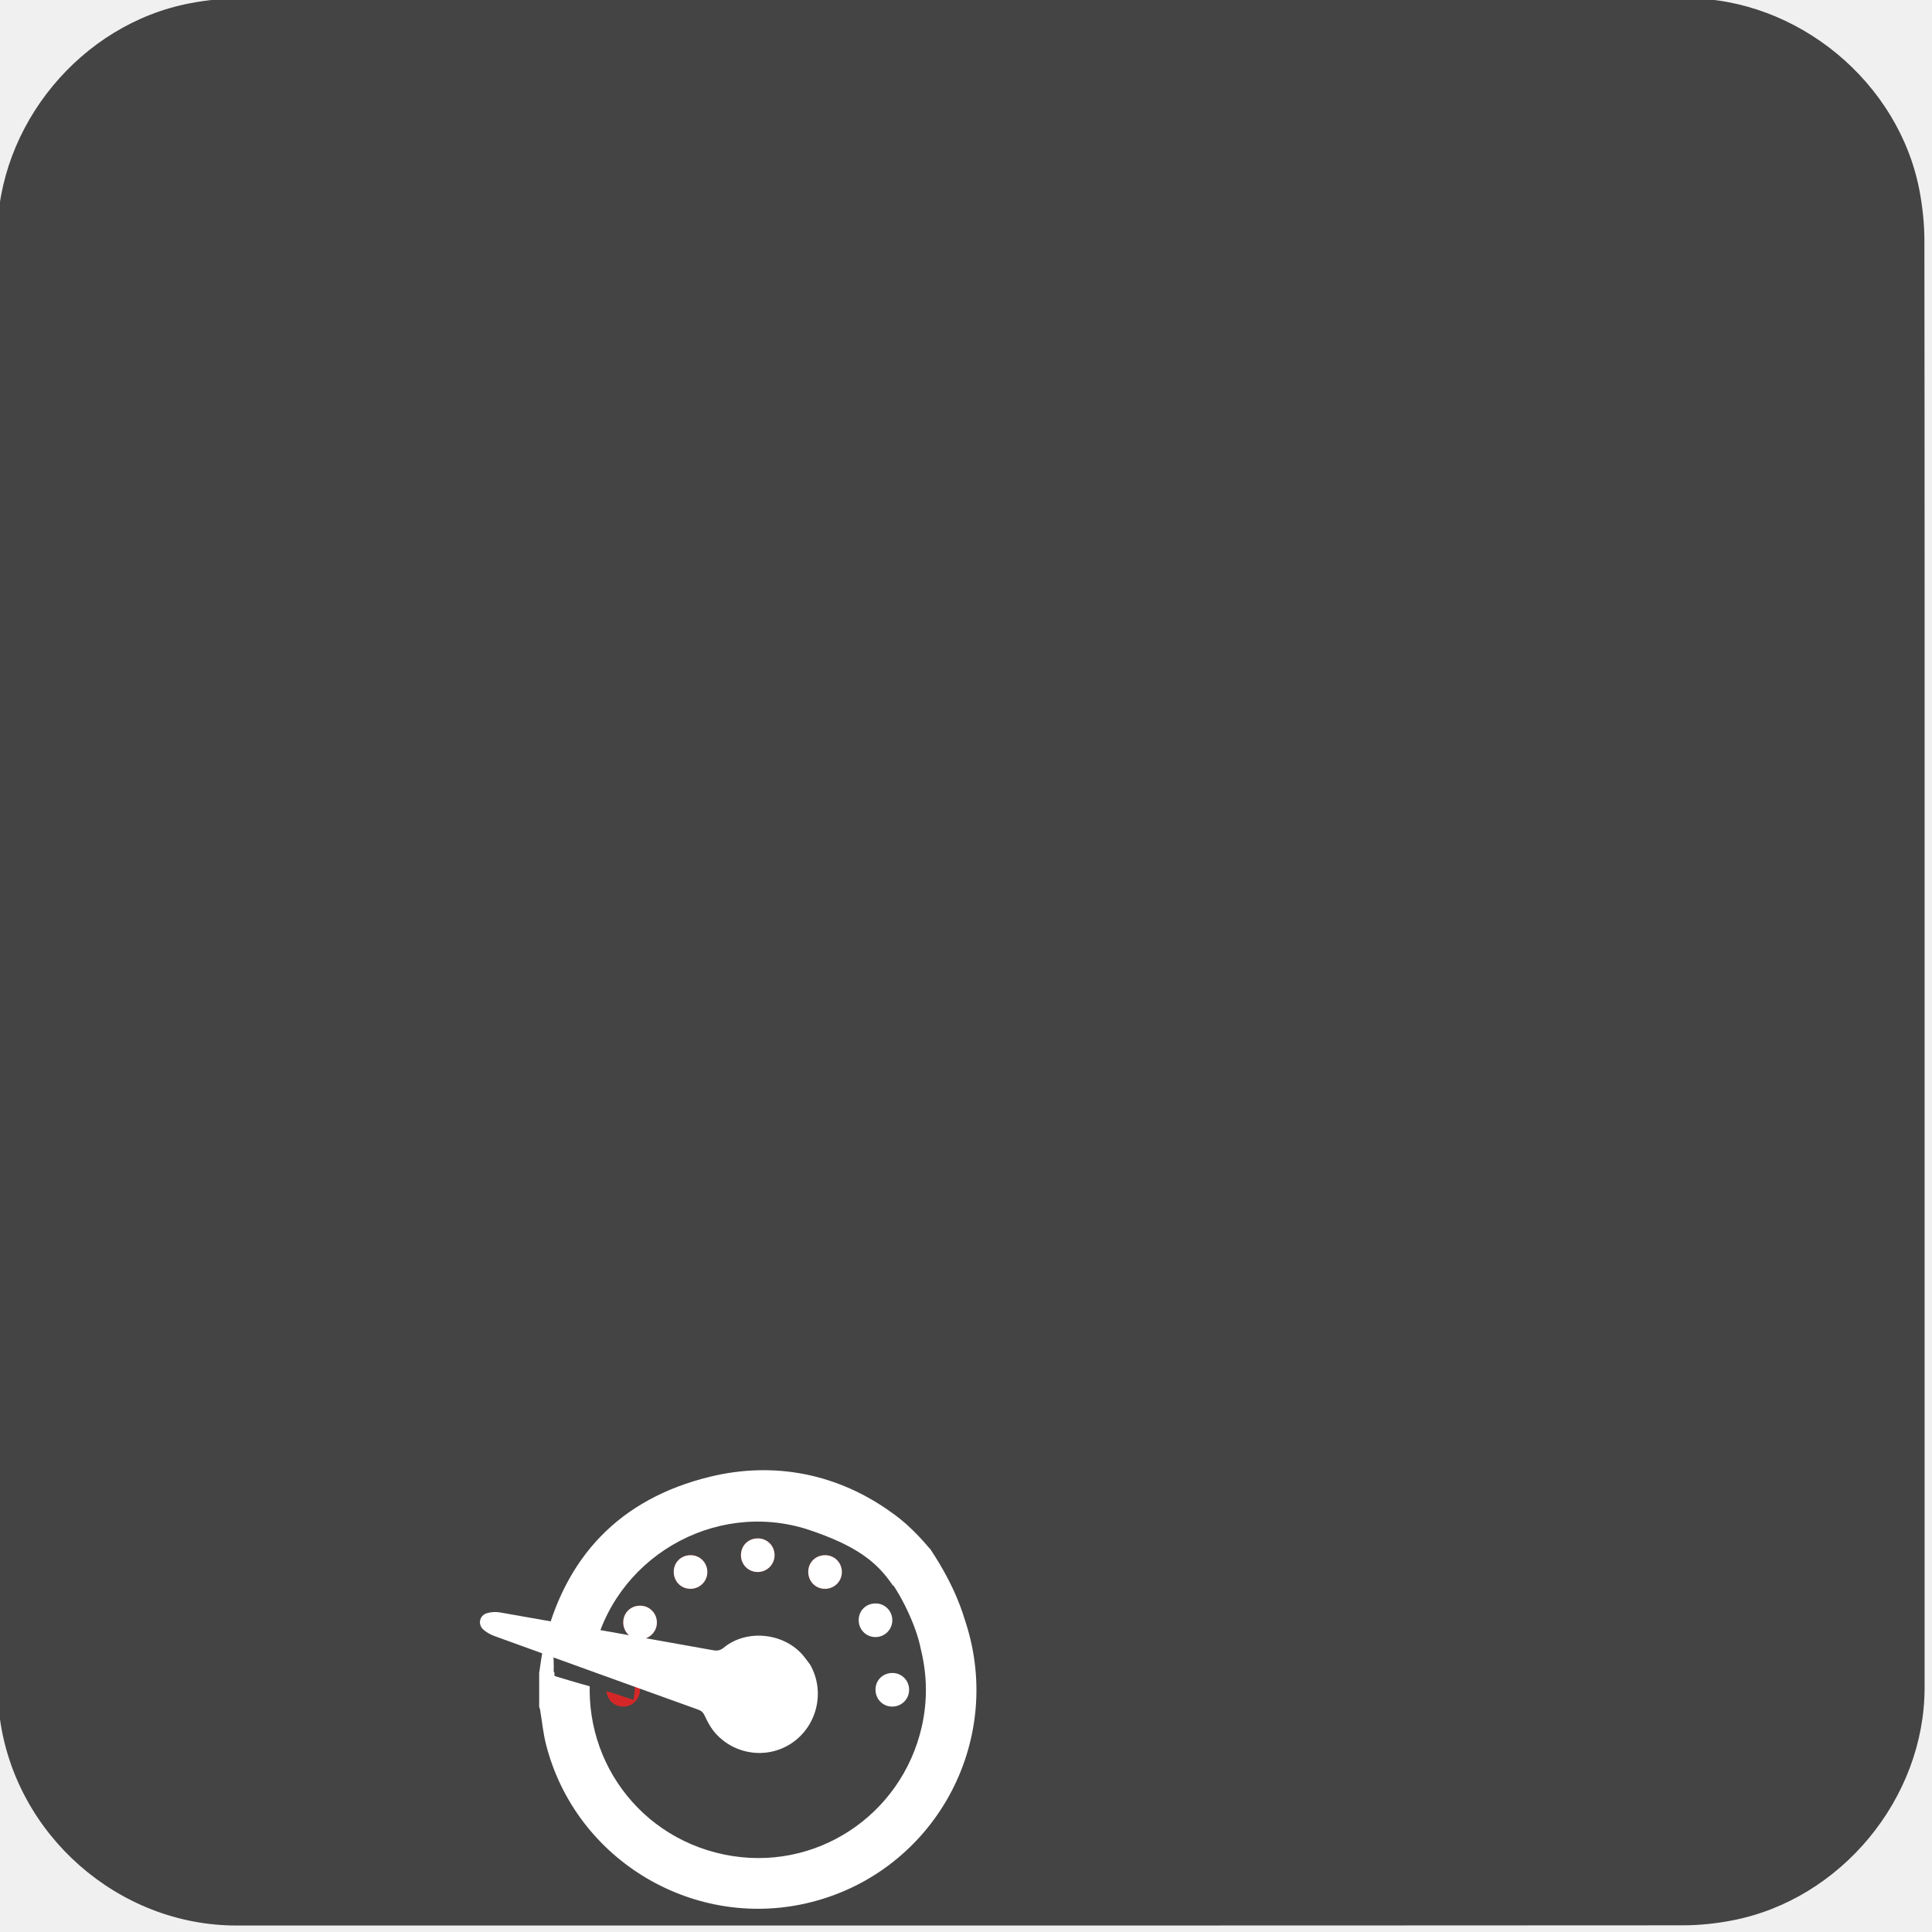
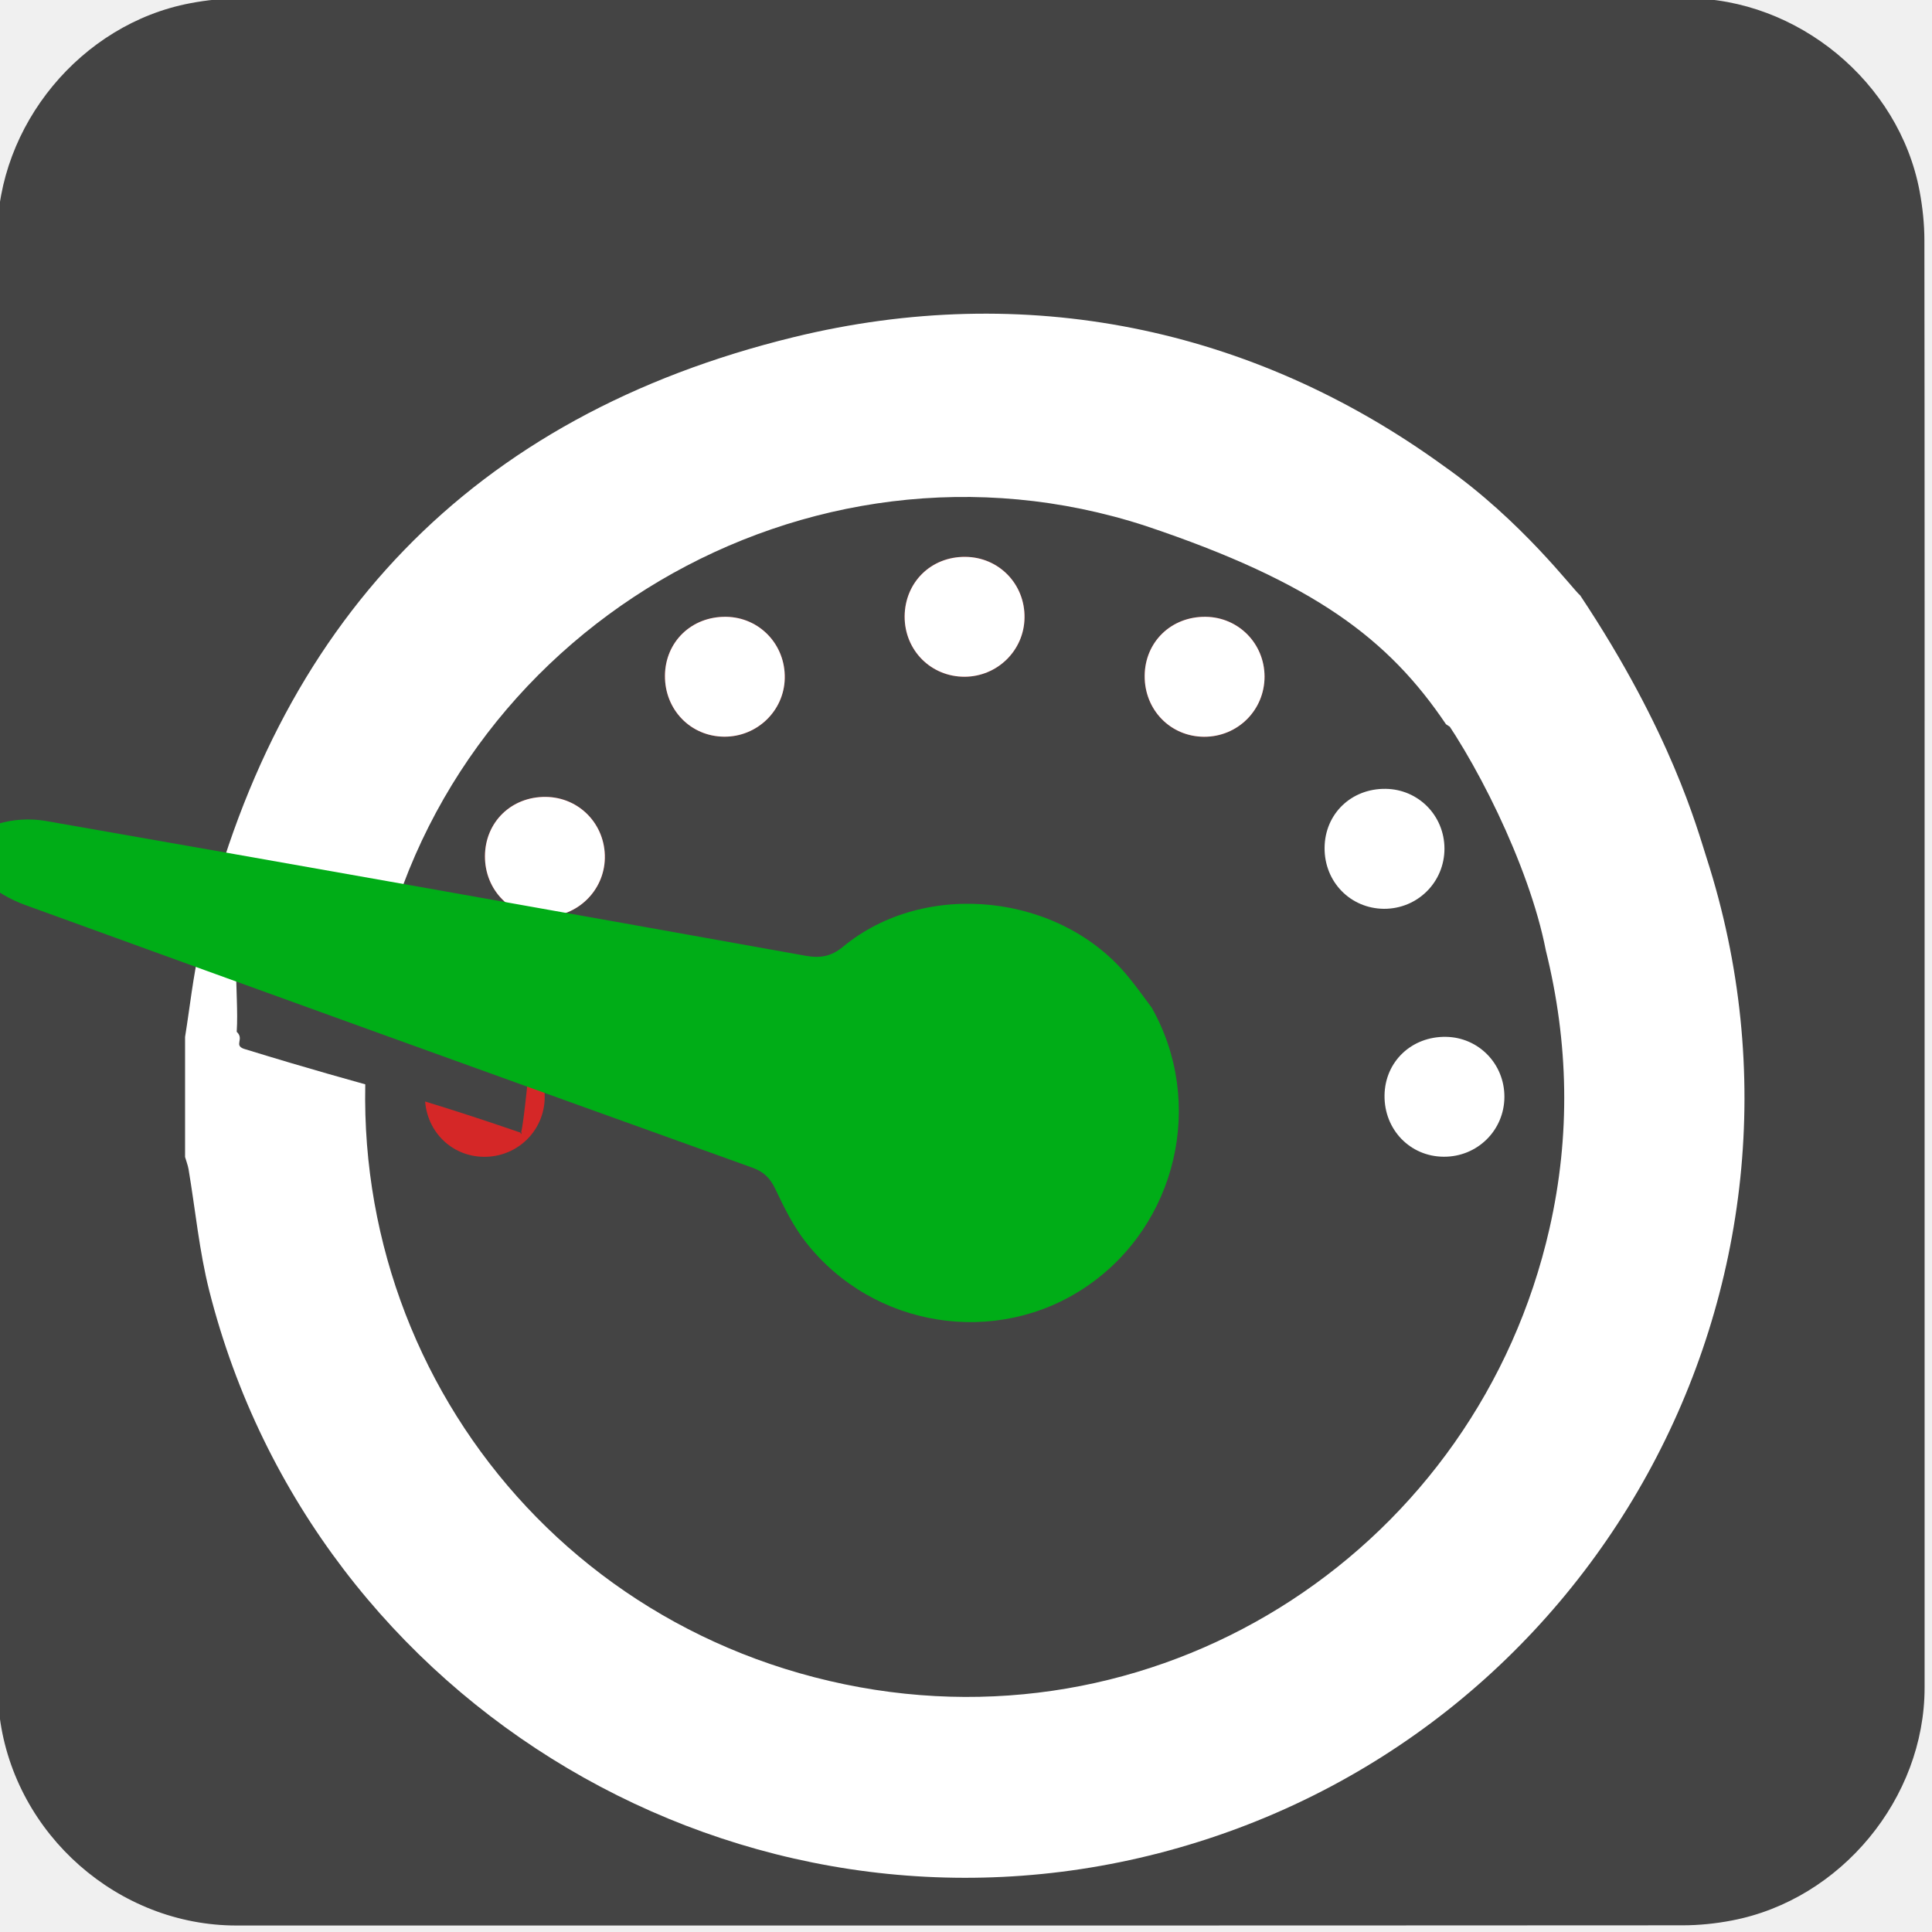
<svg xmlns="http://www.w3.org/2000/svg" id="ez4ns36htmzd1" viewBox="0 0 769 769" shape-rendering="geometricPrecision" text-rendering="geometricPrecision">
  <style>
        #ez4ns36htmzd1{pointer-events: all} #ez4ns36htmzd1:hover * {animation-play-state: running !important}#ez4ns36htmzd16 {animation: ez4ns36htmzd16_f_o 3000ms linear infinite normal forwards}@keyframes ez4ns36htmzd16_f_o { 0% {fill-opacity: 1;animation-timing-function: step-end} 13.333% {fill-opacity: 0;animation-timing-function: step-end} 90% {fill-opacity: 1} 100% {fill-opacity: 1} }#ez4ns36htmzd17 {animation: ez4ns36htmzd17_f_o 3000ms linear infinite normal forwards}@keyframes ez4ns36htmzd17_f_o { 0% {fill-opacity: 1;animation-timing-function: step-end} 16.667% {fill-opacity: 0;animation-timing-function: step-end} 70% {fill-opacity: 1} 100% {fill-opacity: 1} }#ez4ns36htmzd18 {animation: ez4ns36htmzd18_f_o 3000ms linear infinite normal forwards}@keyframes ez4ns36htmzd18_f_o { 0% {fill-opacity: 1;animation-timing-function: step-end} 20% {fill-opacity: 0;animation-timing-function: step-end} 53.333% {fill-opacity: 1} 100% {fill-opacity: 1} }#ez4ns36htmzd19 {animation: ez4ns36htmzd19_f_o 3000ms linear infinite normal forwards}@keyframes ez4ns36htmzd19_f_o { 0% {fill-opacity: 1;animation-timing-function: step-end} 23.333% {fill-opacity: 0;animation-timing-function: step-end} 33.333% {fill-opacity: 1} 100% {fill-opacity: 1} }#ez4ns36htmzd20_to {animation: ez4ns36htmzd20_to__to 3000ms linear infinite normal forwards}@keyframes ez4ns36htmzd20_to__to { 0% {transform: translate(261.26px,670.8255px)} 10% {transform: translate(261px,670.8255px)} 13.333% {transform: translate(266.5307px,651.094px)} 16.667% {transform: translate(283.7132px,637px)} 20% {transform: translate(305.5929px,633.5515px)} 23.333% {transform: translate(325.5915px,639.0317px)} 33.333% {transform: translate(314.468px,633.3845px)} 50% {transform: translate(296.9716px,634.4136px)} 66.667% {transform: translate(279.8319px,639.6866px)} 83.333% {transform: translate(267.1827px,654.5037px)} 100% {transform: translate(261.17px,670px)} }#ez4ns36htmzd20_tr {animation: ez4ns36htmzd20_tr__tr 3000ms linear infinite normal forwards}@keyframes ez4ns36htmzd20_tr__tr { 0% {transform: rotate(-120deg)} 10% {transform: rotate(-120deg)} 23.333% {transform: rotate(0deg)} 100% {transform: rotate(-120deg)} }
    </style>
  <g id="ez4ns36htmzd2" transform="matrix(4 0 0 4 -821.1265 -2304.686)">
    <path id="ez4ns36htmzd3" d="M396.795,671.906C396.795,695.966,396.795,720.036,396.795,744.096C396.795,755.126,388.475,765.206,377.615,767.276C376.005,767.586,374.345,767.756,372.715,767.756C324.745,767.786,276.785,767.776,228.815,767.776C217.055,767.776,206.795,758.756,205.255,747.056C205.115,746.026,205.025,744.976,205.025,743.936C205.015,695.846,205.015,647.756,205.015,599.676C205.015,588.646,213.335,578.556,224.195,576.496C225.805,576.186,227.465,576.016,229.095,576.016C277.105,575.996,325.115,575.996,373.115,575.996C384.145,575.996,394.245,584.326,396.295,595.176C396.595,596.786,396.775,598.446,396.775,600.076C396.805,624.026,396.795,647.966,396.795,671.906Z" fill="#444444" stroke="none" stroke-width="1" />
  </g>
-   <g id="ez4ns36htmzd4" transform="matrix(3.5ffffffffffff0 0 0 3.5ffffffffffff0 -654.4883 -1954.865)">
+   <g id="ez4ns36htmzd4" transform="matrix(3.566313, 0, 0, 3.566313, -691.7022, -1962.11)" style="">
    <g id="ez4ns36htmzd5">
      <path id="ez4ns36htmzd6" d="M214.61,665.91C215.15,662.56,215.5,659.17,216.26,655.87C224.59,619.76,246.61,596.57,282.57,587.8C308.28,581.53,333.65,586.629,355.08,602.179C363.819,608.315,369.534,616.008,370.324,616.638C364.754,620.908,368.769,640.039,355.34,631.011C348.976,621.578,340.715,615.196,321.77,608.86C284.11,596.61,243.56,620.61,235.99,659.43C228.91,695.77,251.82,730.62,288.21,738.16C324.31,745.64,358.86,722.65,366.89,687.3C369.25,676.92,369.04,666.57,366.48,656.24C364.637,646.739,358.349,634.309,353.62,628.262C352.17,618.989,352.001,610.4,370.324,616.638C380.507,631.953,383.35,642.6,384.42,645.91C399.81,693.68,371.85,744.48,323.29,757.01C276.88,768.98,229.09,740.72,217.31,694.24C216.19,689.81,215.76,685.2,215,680.68C214.92,680.22,214.74,679.77,214.61,679.31C214.61,674.84,214.61,670.38,214.61,665.91Z" fill="#ffffff" stroke="none" stroke-width="1" />
      <g id="ez4ns36htmzd7">
        <path id="ez4ns36htmzd8" d="M344.52,643.31C344.55,639.52,347.5,636.68,351.34,636.73C355,636.78,357.89,639.72,357.9,643.4C357.9,647.15,354.9,650.13,351.15,650.12C347.4,650.09,344.49,647.11,344.52,643.31Z" transform="matrix(1 0 0 1 -2.730191 1.490725)" fill="#ffffff" stroke="none" stroke-width="1" />
        <path id="ez4ns36htmzd9" d="M348.48,672.45C348.52,668.68,351.49,665.84,355.34,665.9C358.99,665.96,361.87,668.92,361.86,672.6C361.85,676.34,358.83,679.31,355.08,679.28C351.34,679.26,348.44,676.26,348.48,672.45Z" fill="#ffffff" stroke="none" stroke-width="1" />
        <path id="ez4ns36htmzd10" d="M241.38,672.45C241.43,668.68,244.39,665.85,248.23,665.91C251.88,665.97,254.76,668.93,254.75,672.61C254.74,676.35,251.72,679.32,247.97,679.29C244.23,679.26,241.34,676.26,241.38,672.45Z" fill="rgb(213,39,39)" stroke="none" stroke-width="1" />
        <path id="ez4ns36htmzd11" d="M254.87,639.12C258.61,639.16,261.53,642.19,261.46,645.96C261.39,649.59,258.4,652.5,254.74,652.5C250.98,652.5,248.06,649.52,248.08,645.73C248.1,641.93,251.03,639.08,254.87,639.12Z" fill="rgb(213,39,39)" stroke="none" stroke-width="1" />
        <path id="ez4ns36htmzd12" d="M321.71,625.6C321.74,621.81,324.69,618.97,328.53,619.02C332.19,619.07,335.08,622.01,335.09,625.69C335.09,629.44,332.09,632.42,328.34,632.41C324.58,632.39,321.68,629.4,321.71,625.6Z" fill="rgb(213,39,39)" stroke="none" stroke-width="1" />
        <path id="ez4ns36htmzd13" d="M274.99,619.02C278.72,619.07,281.63,622.12,281.54,625.9C281.46,629.52,278.45,632.42,274.79,632.4C271.04,632.38,268.14,629.39,268.17,625.59C268.2,621.81,271.14,618.97,274.99,619.02Z" fill="rgb(213,39,39)" stroke="none" stroke-width="1" />
        <path id="ez4ns36htmzd14" d="M301.68,612.33C305.43,612.35,308.36,615.36,308.3,619.13C308.25,622.77,305.28,625.69,301.62,625.71C297.86,625.72,294.91,622.76,294.92,618.98C294.95,615.17,297.86,612.3,301.68,612.33Z" fill="rgb(213,39,39)" stroke="none" stroke-width="1" />
      </g>
      <g id="ez4ns36htmzd15">
        <path id="ez4ns36htmzd16" d="M254.87,639.12C258.61,639.16,261.53,642.19,261.46,645.96C261.39,649.59,258.4,652.5,254.74,652.5C250.98,652.5,248.06,649.52,248.08,645.73C248.1,641.93,251.03,639.08,254.87,639.12Z" fill="#ffffff" stroke="none" stroke-width="1" />
        <path id="ez4ns36htmzd17" d="M274.99,619.02C278.72,619.07,281.63,622.12,281.54,625.9C281.46,629.52,278.45,632.42,274.79,632.4C271.04,632.38,268.14,629.39,268.17,625.59C268.2,621.81,271.14,618.97,274.99,619.02Z" fill="#ffffff" stroke="none" stroke-width="1" />
        <path id="ez4ns36htmzd18" d="M301.68,612.33C305.43,612.35,308.36,615.36,308.3,619.13C308.25,622.77,305.28,625.69,301.62,625.71C297.86,625.72,294.91,622.76,294.92,618.98C294.95,615.17,297.86,612.3,301.68,612.33Z" fill="#ffffff" stroke="none" stroke-width="1" />
        <path id="ez4ns36htmzd19" d="M321.71,625.6C321.74,621.81,324.69,618.97,328.53,619.02C332.19,619.07,335.08,622.01,335.09,625.69C335.09,629.44,332.09,632.42,328.34,632.41C324.58,632.39,321.68,629.4,321.71,625.6Z" fill="#ffffff" stroke="none" stroke-width="1" />
      </g>
      <g id="ez4ns36htmzd20_to" transform="translate(261.26,670.8255)">
        <g id="ez4ns36htmzd20_tr" transform="rotate(-120)">
          <g id="ez4ns36htmzd20" transform="translate(-336.0673,-651.0403)">
            <path id="ez4ns36htmzd21" d="M343.234,645.81C340.213,643.797,334.845,639.835,335.697,640.168C335.955,640.401,335.116,640.157,335.697,640.168C335.571,640.554,335.63,640.195,335.697,640.168C335.685,640.143,335.343,640.344,335.697,640.168C347.554,629.816,347.2,629.292,359.226,618.113C360.155,617.336,360.113,618.732,361.264,618.376C363.174,619.653,365.529,620.725,367.759,622.058C367.48,623.262,371.741,626.152,370.947,627.099C360.047,638.482,348.576,651.702,347.755,651.279C347.904,651.048,347.561,651.233,347.774,651.247C347.709,651.069,347.532,651.352,347.755,651.279C347.765,651.084,344.221,645.689,343.234,645.81Z" transform="matrix(1.5ffffffffffff0 0 0 1.5ffffffffffff0 -154.5951 -329.6148)" fill="#444444" stroke="none" stroke-width="1" />
-             <path id="ez4ns36htmzd22" d="M301.62,709.5C289.42,709.4,279.18,699.82,278.29,687.6C277.41,675.56,286.15,664.69,298.25,662.98C300.49,662.66,302.82,662.82,305.08,663C306.43,663.11,307.39,662.85,308.44,661.96C330.41,643.37,352.41,624.81,374.45,606.3C375.75,605.21,377.33,604.29,378.94,603.79C381.77,602.92,384.43,605.36,383.76,608.25C383.37,609.94,382.49,611.68,381.38,613.01C362.95,635.03,344.47,657,325.94,678.94C324.86,680.22,324.44,681.38,324.72,683.06C326.72,694.84,317.67,707.16,305.75,708.98C304.38,709.21,303,709.33,301.62,709.5Z" transform="matrix(1 0 0 1 10.92834 -1.336939)" fill="#ffffff" stroke="none" stroke-width="1" />
+             <path id="ez4ns36htmzd22" d="M301.62,709.5C289.42,709.4,279.18,699.82,278.29,687.6C277.41,675.56,286.15,664.69,298.25,662.98C300.49,662.66,302.82,662.82,305.08,663C306.43,663.11,307.39,662.85,308.44,661.96C330.41,643.37,352.41,624.81,374.45,606.3C375.75,605.21,377.33,604.29,378.94,603.79C381.77,602.92,384.43,605.36,383.76,608.25C383.37,609.94,382.49,611.68,381.38,613.01C362.95,635.03,344.47,657,325.94,678.94C324.86,680.22,324.44,681.38,324.72,683.06C326.72,694.84,317.67,707.16,305.75,708.98C304.38,709.21,303,709.33,301.62,709.5Z" transform="matrix(1 0 0 1 10.92834 -1.336939)" stroke="none" stroke-width="1" style="fill: rgb(0, 173, 23);" />
          </g>
        </g>
      </g>
    </g>
  </g>
</svg>
